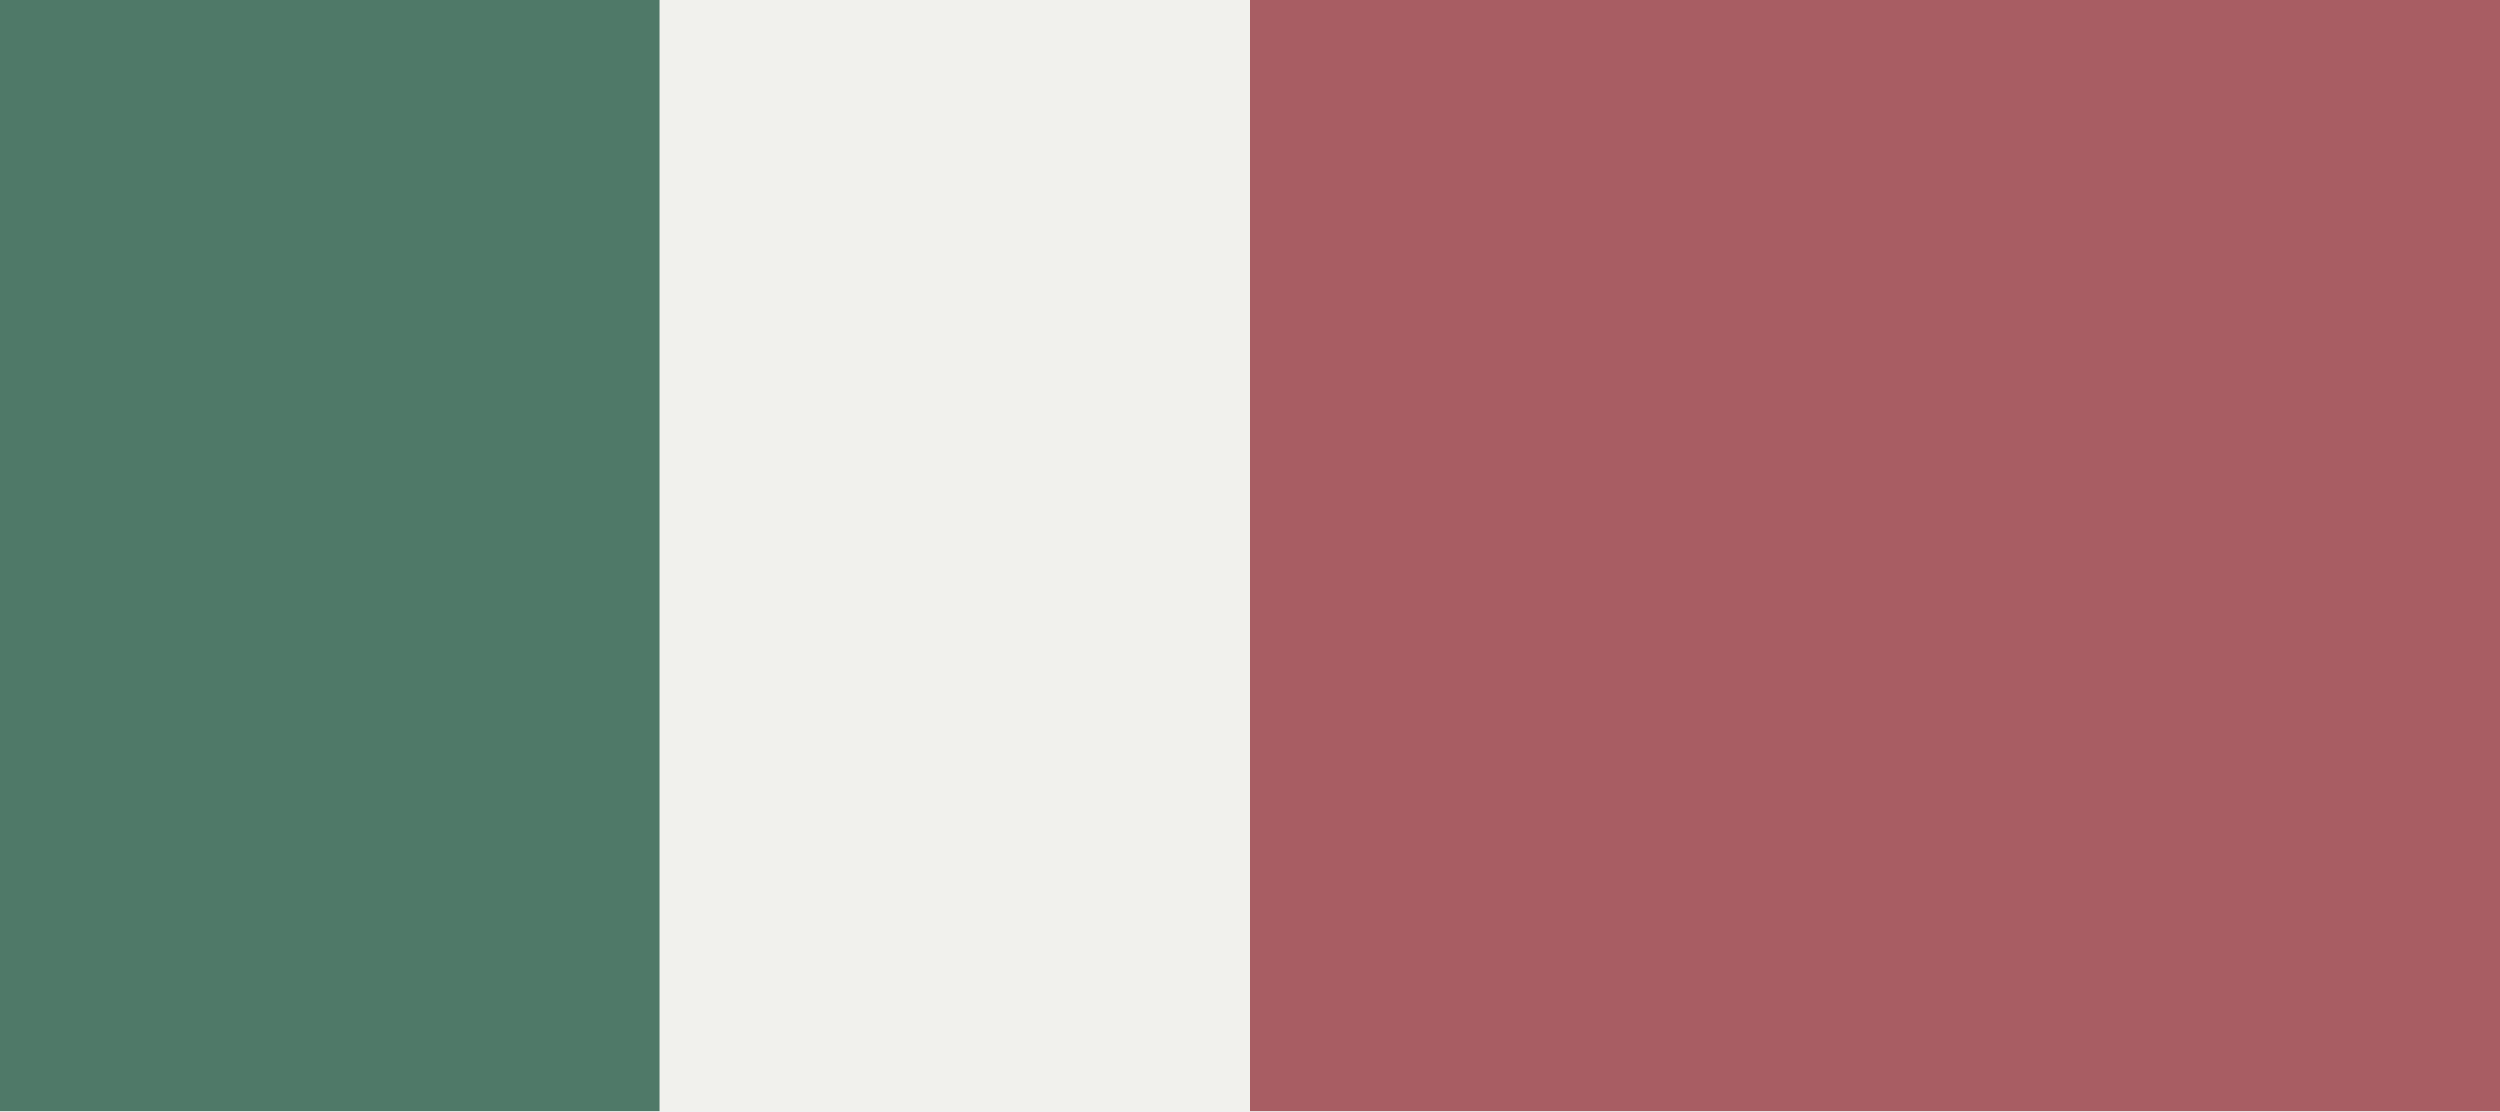
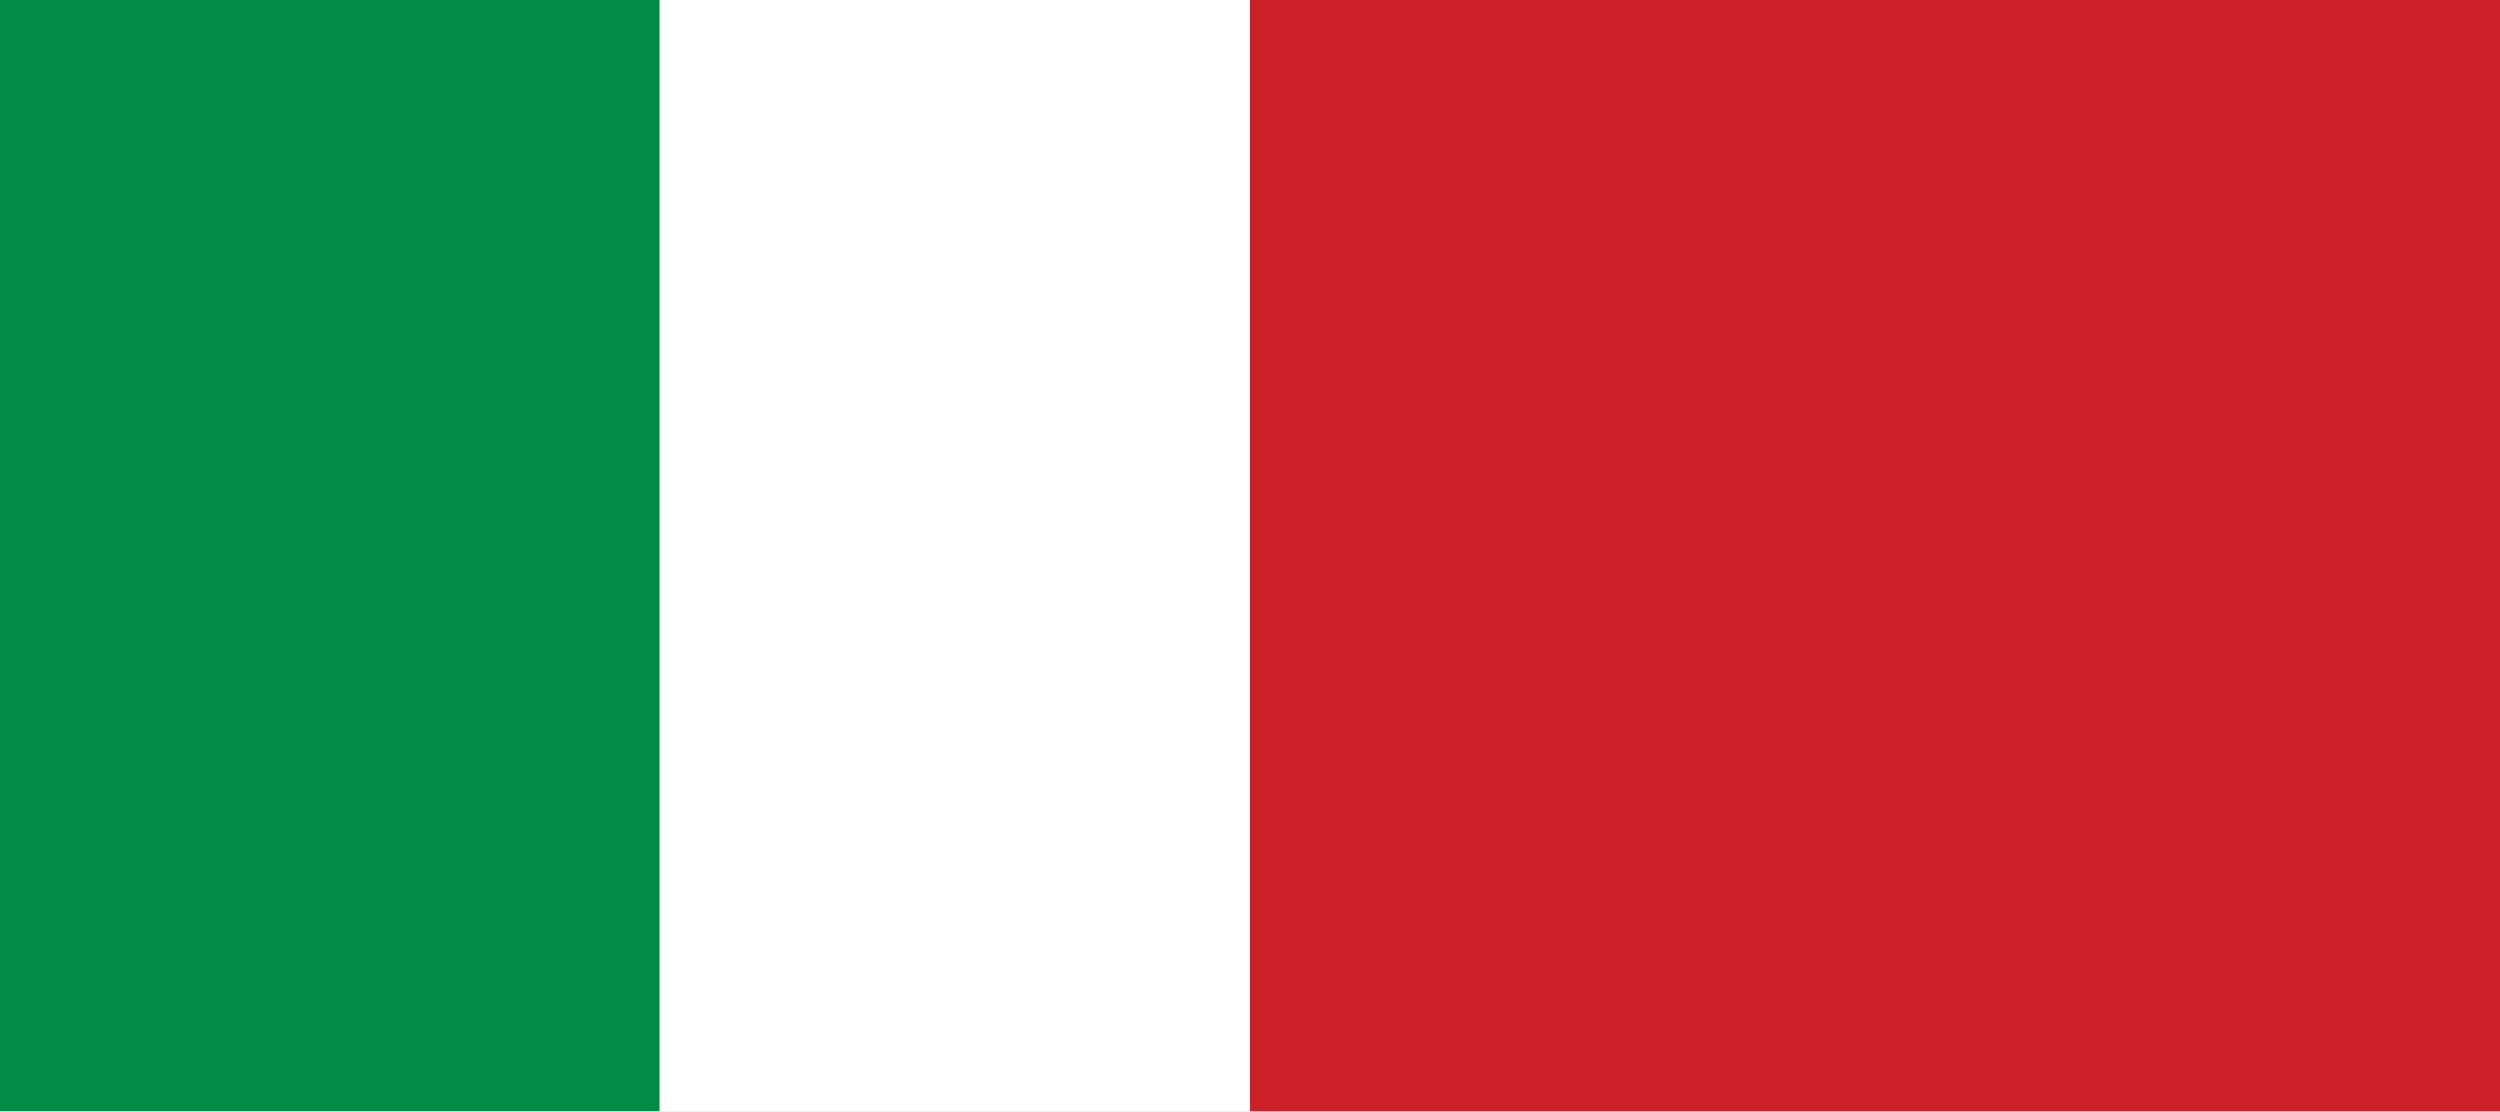
<svg xmlns="http://www.w3.org/2000/svg" viewBox="0 0 72 32" role="img" aria-label="Italian flag">
-   <rect width="19" height="32" fill="#4f7968" />
-   <rect x="19" width="17" height="32" fill="#f1f1ed" />
-   <rect x="36" width="36" height="32" fill="#a85d63" />
+   <rect width="19" height="32" fill="#008c45" />
+   <rect x="19" width="17" height="32" fill="#fff" />
+   <rect x="36" width="36" height="32" fill="#cd212a" />
</svg>
